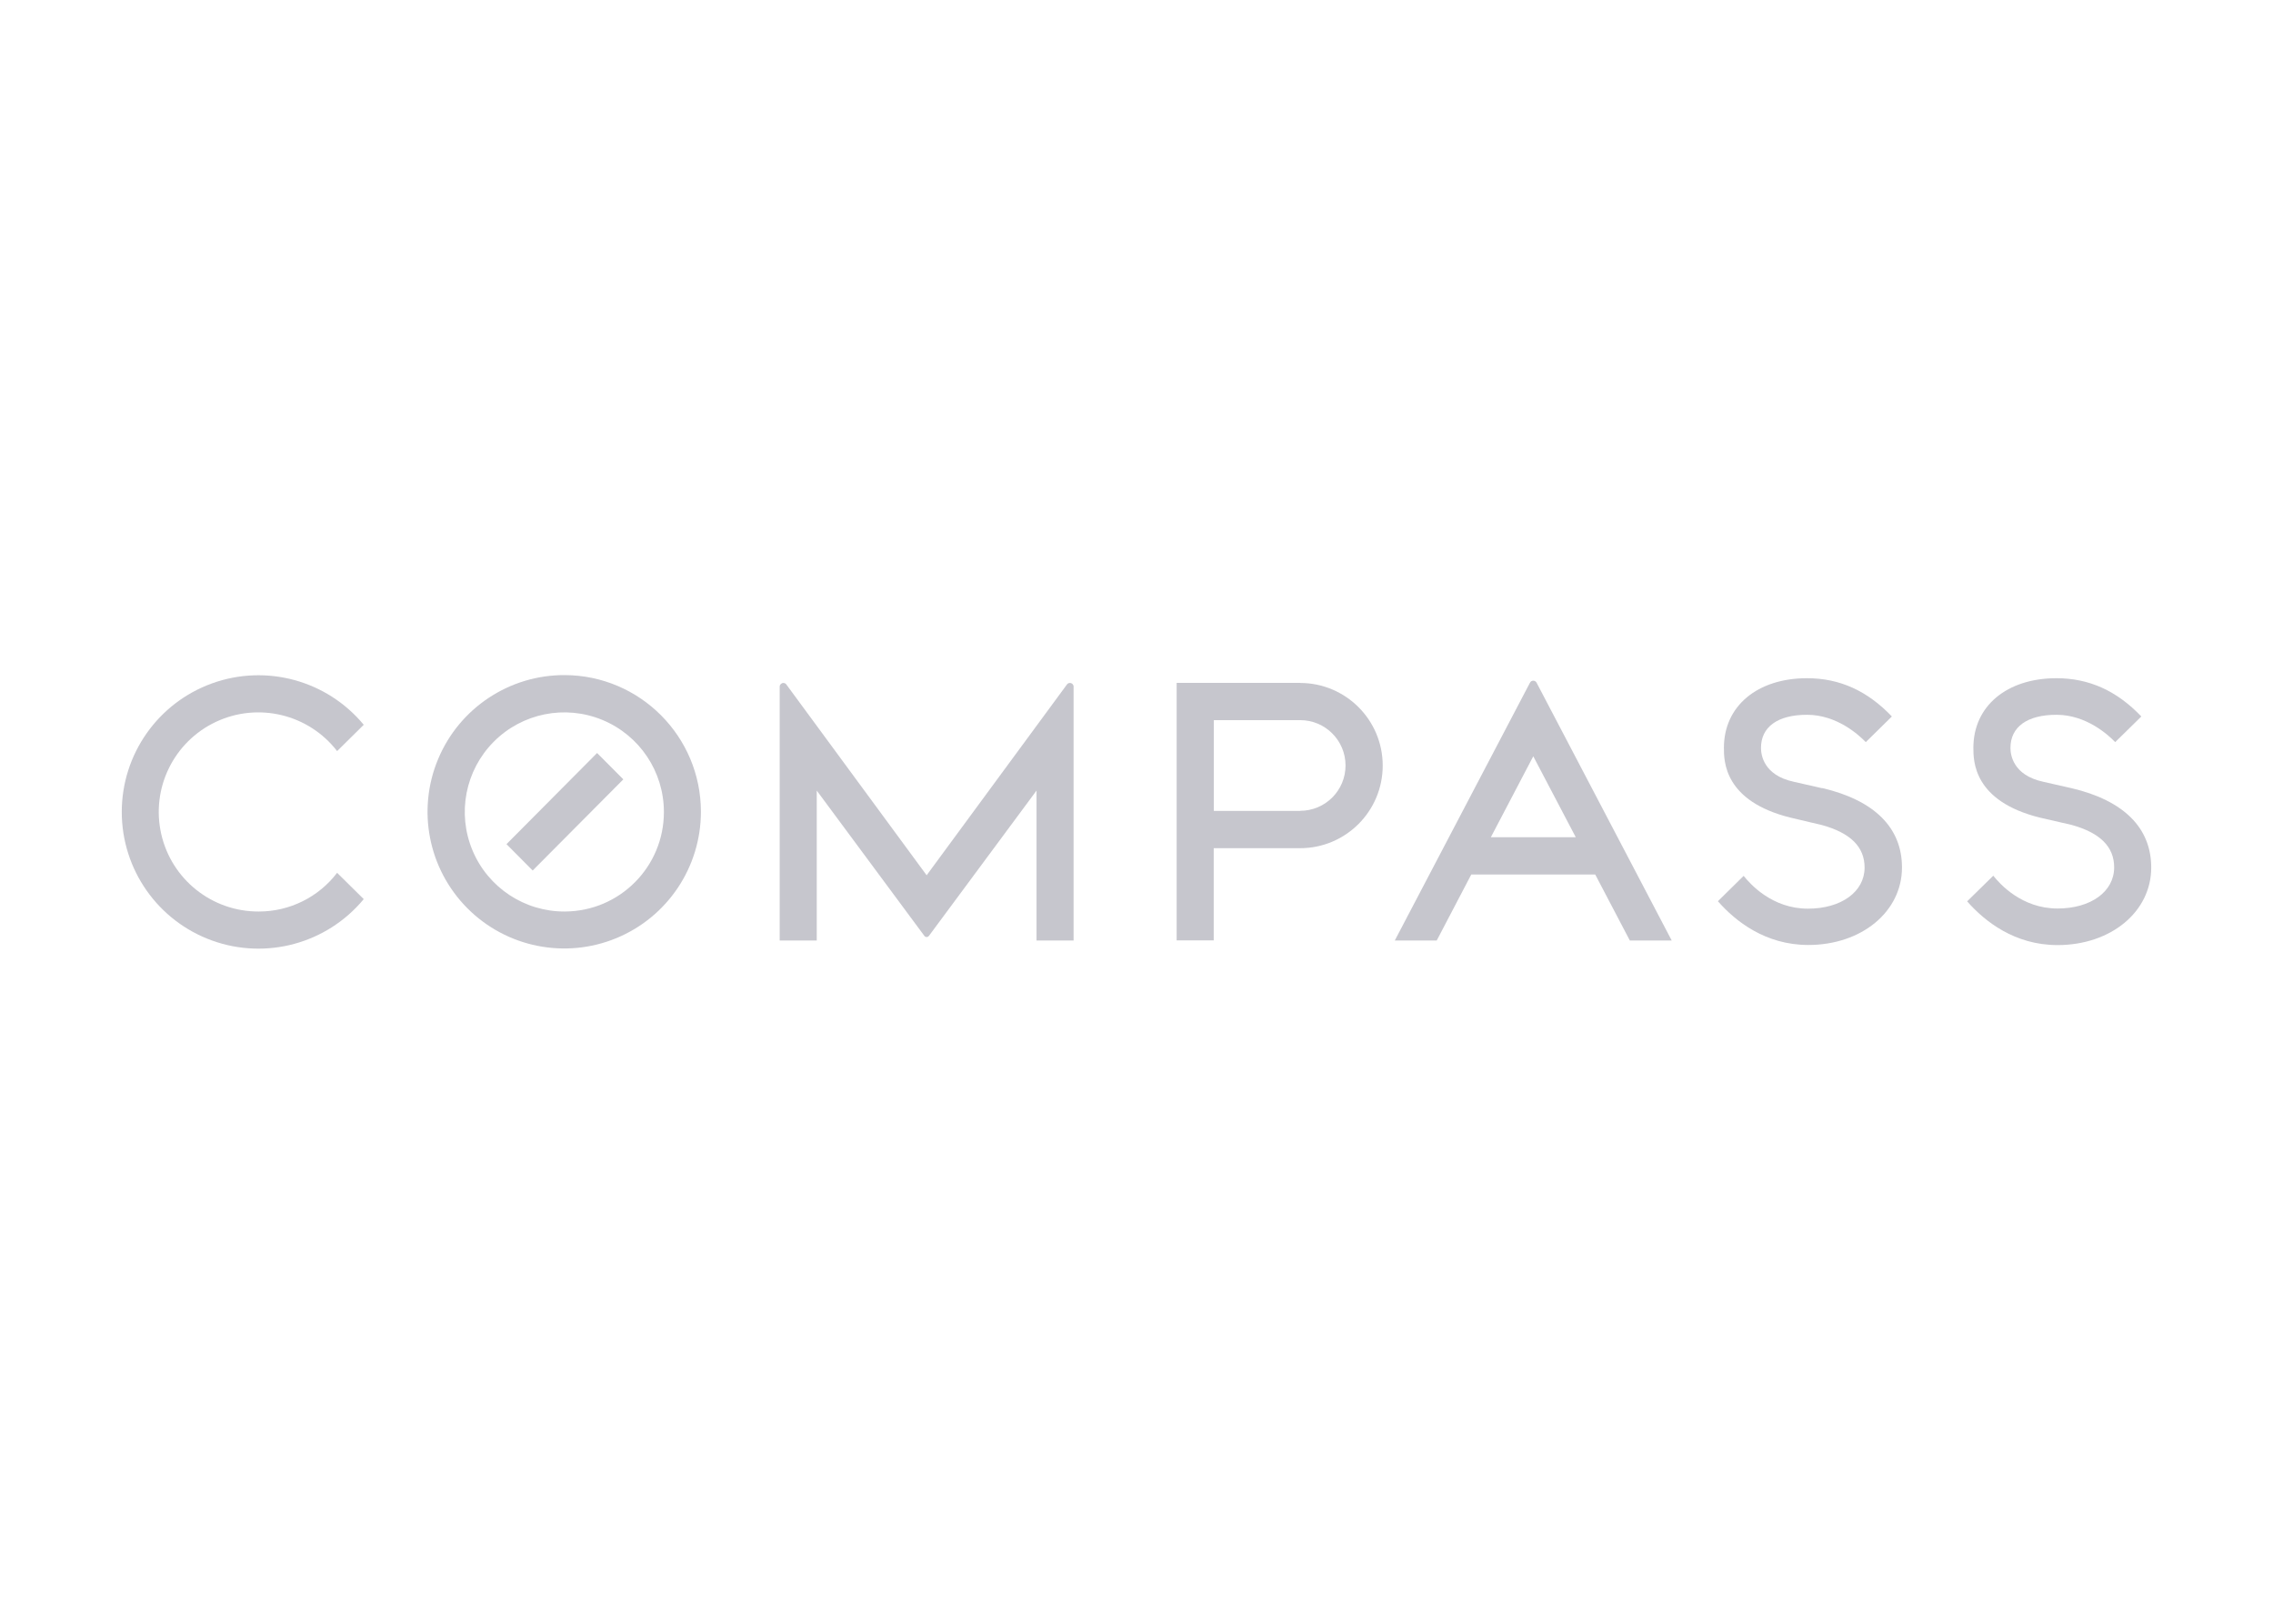
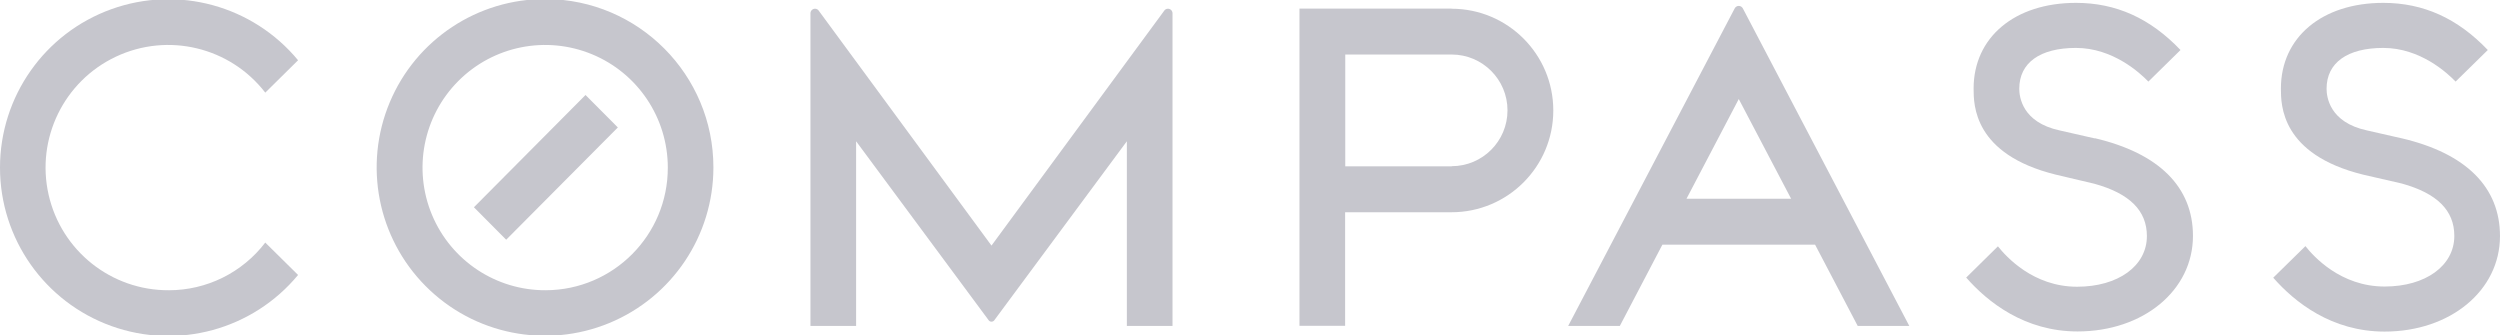
- <svg xmlns="http://www.w3.org/2000/svg" clip-rule="evenodd" fill-rule="evenodd" stroke-linejoin="round" stroke-miterlimit="1.414" width="560" height="400" style="">
-   <rect id="backgroundrect" width="100%" height="100%" x="0" y="0" fill="none" stroke="none" />
-   <g class="currentLayer" style="">
-     <g fill="#c6c6cd" fill-rule="nonzero" id="svg_1" class="selected" fill-opacity="1">
-       <path d="m139.183,224.547 c-9.934,0.061 -18.923,-5.878 -22.766,-15.039 s-1.782,-19.734 5.222,-26.78 c7.003,-7.046 17.564,-9.171 26.748,-5.384 s15.176,12.741 15.176,22.675 c0.023,13.498 -10.882,24.469 -24.38,24.528 m0,-58.242 c-13.635,-0.071 -25.968,8.088 -31.234,20.665 c-5.268,12.578 -2.43,27.09 7.186,36.757 c9.617,9.667 24.114,12.581 36.719,7.379 s20.828,-17.491 20.828,-31.127 c0,-18.53 -14.97,-33.577 -33.499,-33.674 " stroke-width="0" id="svg_2" fill="#c6c6cd" />
-       <path d="m263.573,168.245 c-0.31,0.003 -0.595,0.166 -0.754,0.431 l-34.522,46.941 l-34.522,-46.941 c-0.162,-0.269 -0.454,-0.434 -0.768,-0.431 c-0.501,0 -0.909,0.401 -0.916,0.902 v62.539 h9.132 v-36.933 l26.535,35.829 c0.133,0.16 0.33,0.253 0.539,0.253 s0.405,-0.093 0.539,-0.253 l26.535,-35.829 v36.933 h9.132 v-62.539 c-0.004,-0.242 -0.104,-0.474 -0.277,-0.644 c-0.175,-0.17 -0.409,-0.263 -0.652,-0.259 " stroke-width="0" id="svg_3" fill="#c6c6cd" />
-       <path d="m320.334,199.763 h-21.282 v-22.359 h21.282 c6.166,0 11.166,5 11.166,11.166 s-5,11.166 -11.166,11.166 m0,-31.519 h-30.441 v63.441 h9.132 v-22.71 h21.282 c11.24,0 20.352,-9.112 20.352,-20.352 s-9.112,-20.352 -20.352,-20.352 " stroke-width="0" id="svg_4" fill="#c6c6cd" />
-       <path d="m63.78,224.547 c-11.508,0.065 -21.515,-7.881 -24.059,-19.104 c-2.544,-11.224 3.056,-22.708 13.468,-27.612 c10.411,-4.906 22.832,-1.911 29.866,7.197 l6.56,-6.479 c-9.053,-10.937 -23.993,-15.023 -37.351,-10.211 c-13.359,4.811 -22.264,17.483 -22.264,31.682 s8.905,26.87 22.264,31.682 c13.358,4.811 28.298,0.726 37.351,-10.211 l-6.56,-6.479 c-4.586,6.01 -11.714,9.536 -19.275,9.536 " stroke-width="0" id="svg_5" fill="#c6c6cd" />
-       <path d="m448.927,194.174 l-6.991,-1.589 c-7.516,-1.616 -8.082,-6.735 -8.082,-8.338 c0,-5.186 4.135,-8.163 11.341,-8.163 c7.408,0 12.823,5.024 14.48,6.735 l6.425,-6.317 c-6.034,-6.331 -12.863,-9.429 -20.905,-9.429 c-12.244,0 -20.474,6.883 -20.474,17.133 c0,3.26 0,13.173 16.46,17.227 l7.651,1.805 c7.098,1.953 10.547,5.388 10.547,10.479 c0,5.967 -5.751,10.129 -13.968,10.129 c-8.796,0 -14.21,-6.048 -15.827,-8.082 l-6.344,6.25 c4.324,4.93 11.705,10.776 22.265,10.776 c13.16,0 23.087,-8.216 23.087,-19.1 c0,-9.752 -6.735,-16.514 -19.598,-19.544 " stroke-width="0" id="svg_6" fill="#c6c6cd" />
-       <path d="m510.389,194.174 l-6.991,-1.589 c-7.516,-1.616 -8.082,-6.735 -8.082,-8.338 c0,-5.186 4.135,-8.163 11.341,-8.163 c7.408,0 12.823,5.024 14.466,6.735 l6.438,-6.317 c-6.034,-6.331 -12.877,-9.429 -20.905,-9.429 c-12.244,0 -20.474,6.883 -20.474,17.133 c0,3.26 0,13.173 16.46,17.227 l7.691,1.765 c7.085,1.953 10.533,5.388 10.533,10.479 c0,5.967 -5.738,10.129 -13.954,10.129 c-8.796,0 -14.224,-6.048 -15.827,-8.082 l-6.438,6.317 c4.324,4.93 11.705,10.776 22.265,10.776 c13.16,0 23.087,-8.216 23.087,-19.1 c0,-9.752 -6.735,-16.514 -19.598,-19.544 " stroke-width="0" id="svg_7" fill="#c6c6cd" />
-       <path d="m367.302,206.242 l10.452,-19.935 l10.466,19.935 zm10.452,-38.563 c-0.36,0.003 -0.684,0.213 -0.835,0.539 l-33.283,63.468 h10.331 l8.513,-16.258 h30.535 l8.526,16.258 h10.318 l-33.27,-63.468 c-0.154,-0.323 -0.477,-0.532 -0.835,-0.539 z" stroke-width="0" id="svg_8" fill="#c6c6cd" />
-       <path d="m124.784,207.953 l6.452,6.492 l22.332,-22.454 l-6.465,-6.492 z" stroke-width="0" id="svg_9" fill="#c6c6cd" />
+ <svg xmlns="http://www.w3.org/2000/svg" clip-rule="evenodd" fill-rule="evenodd" stroke-linejoin="round" stroke-miterlimit="1.414" width="500" height="67" style="">
+   <rect id="backgroundrect" width="100%" height="100%" x="0" y="0" fill="none" stroke="none" style="" class="" />
+   <g style="" class="currentLayer">
+     <g fill="#c6c6cd" id="svg_1" fill-opacity="1" class="">
+       <path d="m109.182,58.048 c-9.934,0.061 -18.923,-5.878 -22.766,-15.039 s-1.782,-19.734 5.222,-26.78 c7.003,-7.046 17.564,-9.171 26.748,-5.384 s15.176,12.741 15.176,22.675 c0.023,13.498 -10.882,24.469 -24.38,24.528 m0,-58.242 c-13.635,-0.071 -25.968,8.088 -31.234,20.665 c-5.268,12.578 -2.43,27.09 7.186,36.757 c9.617,9.667 24.114,12.581 36.719,7.379 s20.828,-17.491 20.828,-31.127 c0,-18.53 -14.97,-33.577 -33.499,-33.674 " stroke-width="0" id="svg_2" fill="#c6c6cd" />
+       <path d="m233.573,1.745 c-0.31,0.003 -0.595,0.166 -0.754,0.431 l-34.522,46.941 l-34.522,-46.941 c-0.162,-0.269 -0.454,-0.434 -0.768,-0.431 c-0.501,0 -0.909,0.401 -0.916,0.902 v62.539 h9.132 v-36.933 l26.535,35.829 c0.133,0.16 0.33,0.253 0.539,0.253 s0.405,-0.093 0.539,-0.253 l26.535,-35.829 v36.933 h9.132 v-62.539 c-0.004,-0.242 -0.104,-0.474 -0.277,-0.644 c-0.175,-0.17 -0.409,-0.263 -0.652,-0.259 " stroke-width="0" id="svg_3" fill="#c6c6cd" />
+       <path d="m290.334,33.264 h-21.282 v-22.359 h21.282 c6.166,0 11.166,5 11.166,11.166 s-5,11.166 -11.166,11.166 m0,-31.519 h-30.441 v63.441 h9.132 v-22.71 h21.282 c11.24,0 20.352,-9.112 20.352,-20.352 s-9.112,-20.352 -20.352,-20.352 " stroke-width="0" id="svg_4" fill="#c6c6cd" />
+       <path d="m33.78,58.048 c-11.508,0.065 -21.515,-7.881 -24.059,-19.104 c-2.544,-11.224 3.056,-22.708 13.468,-27.612 c10.411,-4.906 22.832,-1.911 29.866,7.197 l6.56,-6.479 c-9.053,-10.937 -23.993,-15.023 -37.351,-10.211 c-13.359,4.811 -22.264,17.483 -22.264,31.682 s8.905,26.87 22.264,31.682 c13.358,4.811 28.298,0.726 37.351,-10.211 l-6.56,-6.479 c-4.586,6.01 -11.714,9.536 -19.275,9.536 " stroke-width="0" id="svg_5" fill="#c6c6cd" />
+       <path d="m418.927,27.674 l-6.991,-1.589 c-7.516,-1.616 -8.082,-6.735 -8.082,-8.338 c0,-5.186 4.135,-8.163 11.341,-8.163 c7.408,0 12.823,5.024 14.48,6.735 l6.425,-6.317 c-6.034,-6.331 -12.863,-9.429 -20.905,-9.429 c-12.244,0 -20.474,6.883 -20.474,17.133 c0,3.26 0,13.173 16.46,17.227 l7.651,1.805 c7.098,1.953 10.547,5.388 10.547,10.479 c0,5.967 -5.751,10.129 -13.968,10.129 c-8.796,0 -14.21,-6.048 -15.827,-8.082 l-6.344,6.25 c4.324,4.93 11.705,10.776 22.265,10.776 c13.16,0 23.087,-8.216 23.087,-19.1 c0,-9.752 -6.735,-16.514 -19.598,-19.544 " stroke-width="0" id="svg_6" fill="#c6c6cd" />
+       <path d="m480.388,27.674 l-6.991,-1.589 c-7.516,-1.616 -8.082,-6.735 -8.082,-8.338 c0,-5.186 4.135,-8.163 11.341,-8.163 c7.408,0 12.823,5.024 14.466,6.735 l6.438,-6.317 c-6.034,-6.331 -12.877,-9.429 -20.905,-9.429 c-12.244,0 -20.474,6.883 -20.474,17.133 c0,3.26 0,13.173 16.46,17.227 l7.691,1.765 c7.085,1.953 10.533,5.388 10.533,10.479 c0,5.967 -5.738,10.129 -13.954,10.129 c-8.796,0 -14.224,-6.048 -15.827,-8.082 l-6.438,6.317 c4.324,4.93 11.705,10.776 22.265,10.776 c13.16,0 23.087,-8.216 23.087,-19.1 c0,-9.752 -6.735,-16.514 -19.598,-19.544 " stroke-width="0" id="svg_7" fill="#c6c6cd" />
+       <path d="m337.302,39.742 l10.452,-19.935 l10.466,19.935 zm10.452,-38.563 c-0.36,0.003 -0.684,0.213 -0.835,0.539 l-33.283,63.468 h10.331 l8.513,-16.258 h30.535 l8.526,16.258 h10.318 l-33.27,-63.468 c-0.154,-0.323 -0.477,-0.532 -0.835,-0.539 z" stroke-width="0" id="svg_8" fill="#c6c6cd" />
+       <path d="m94.784,41.453 l6.452,6.492 l22.332,-22.454 l-6.465,-6.492 z" stroke-width="0" id="svg_9" fill="#c6c6cd" />
    </g>
  </g>
</svg>
